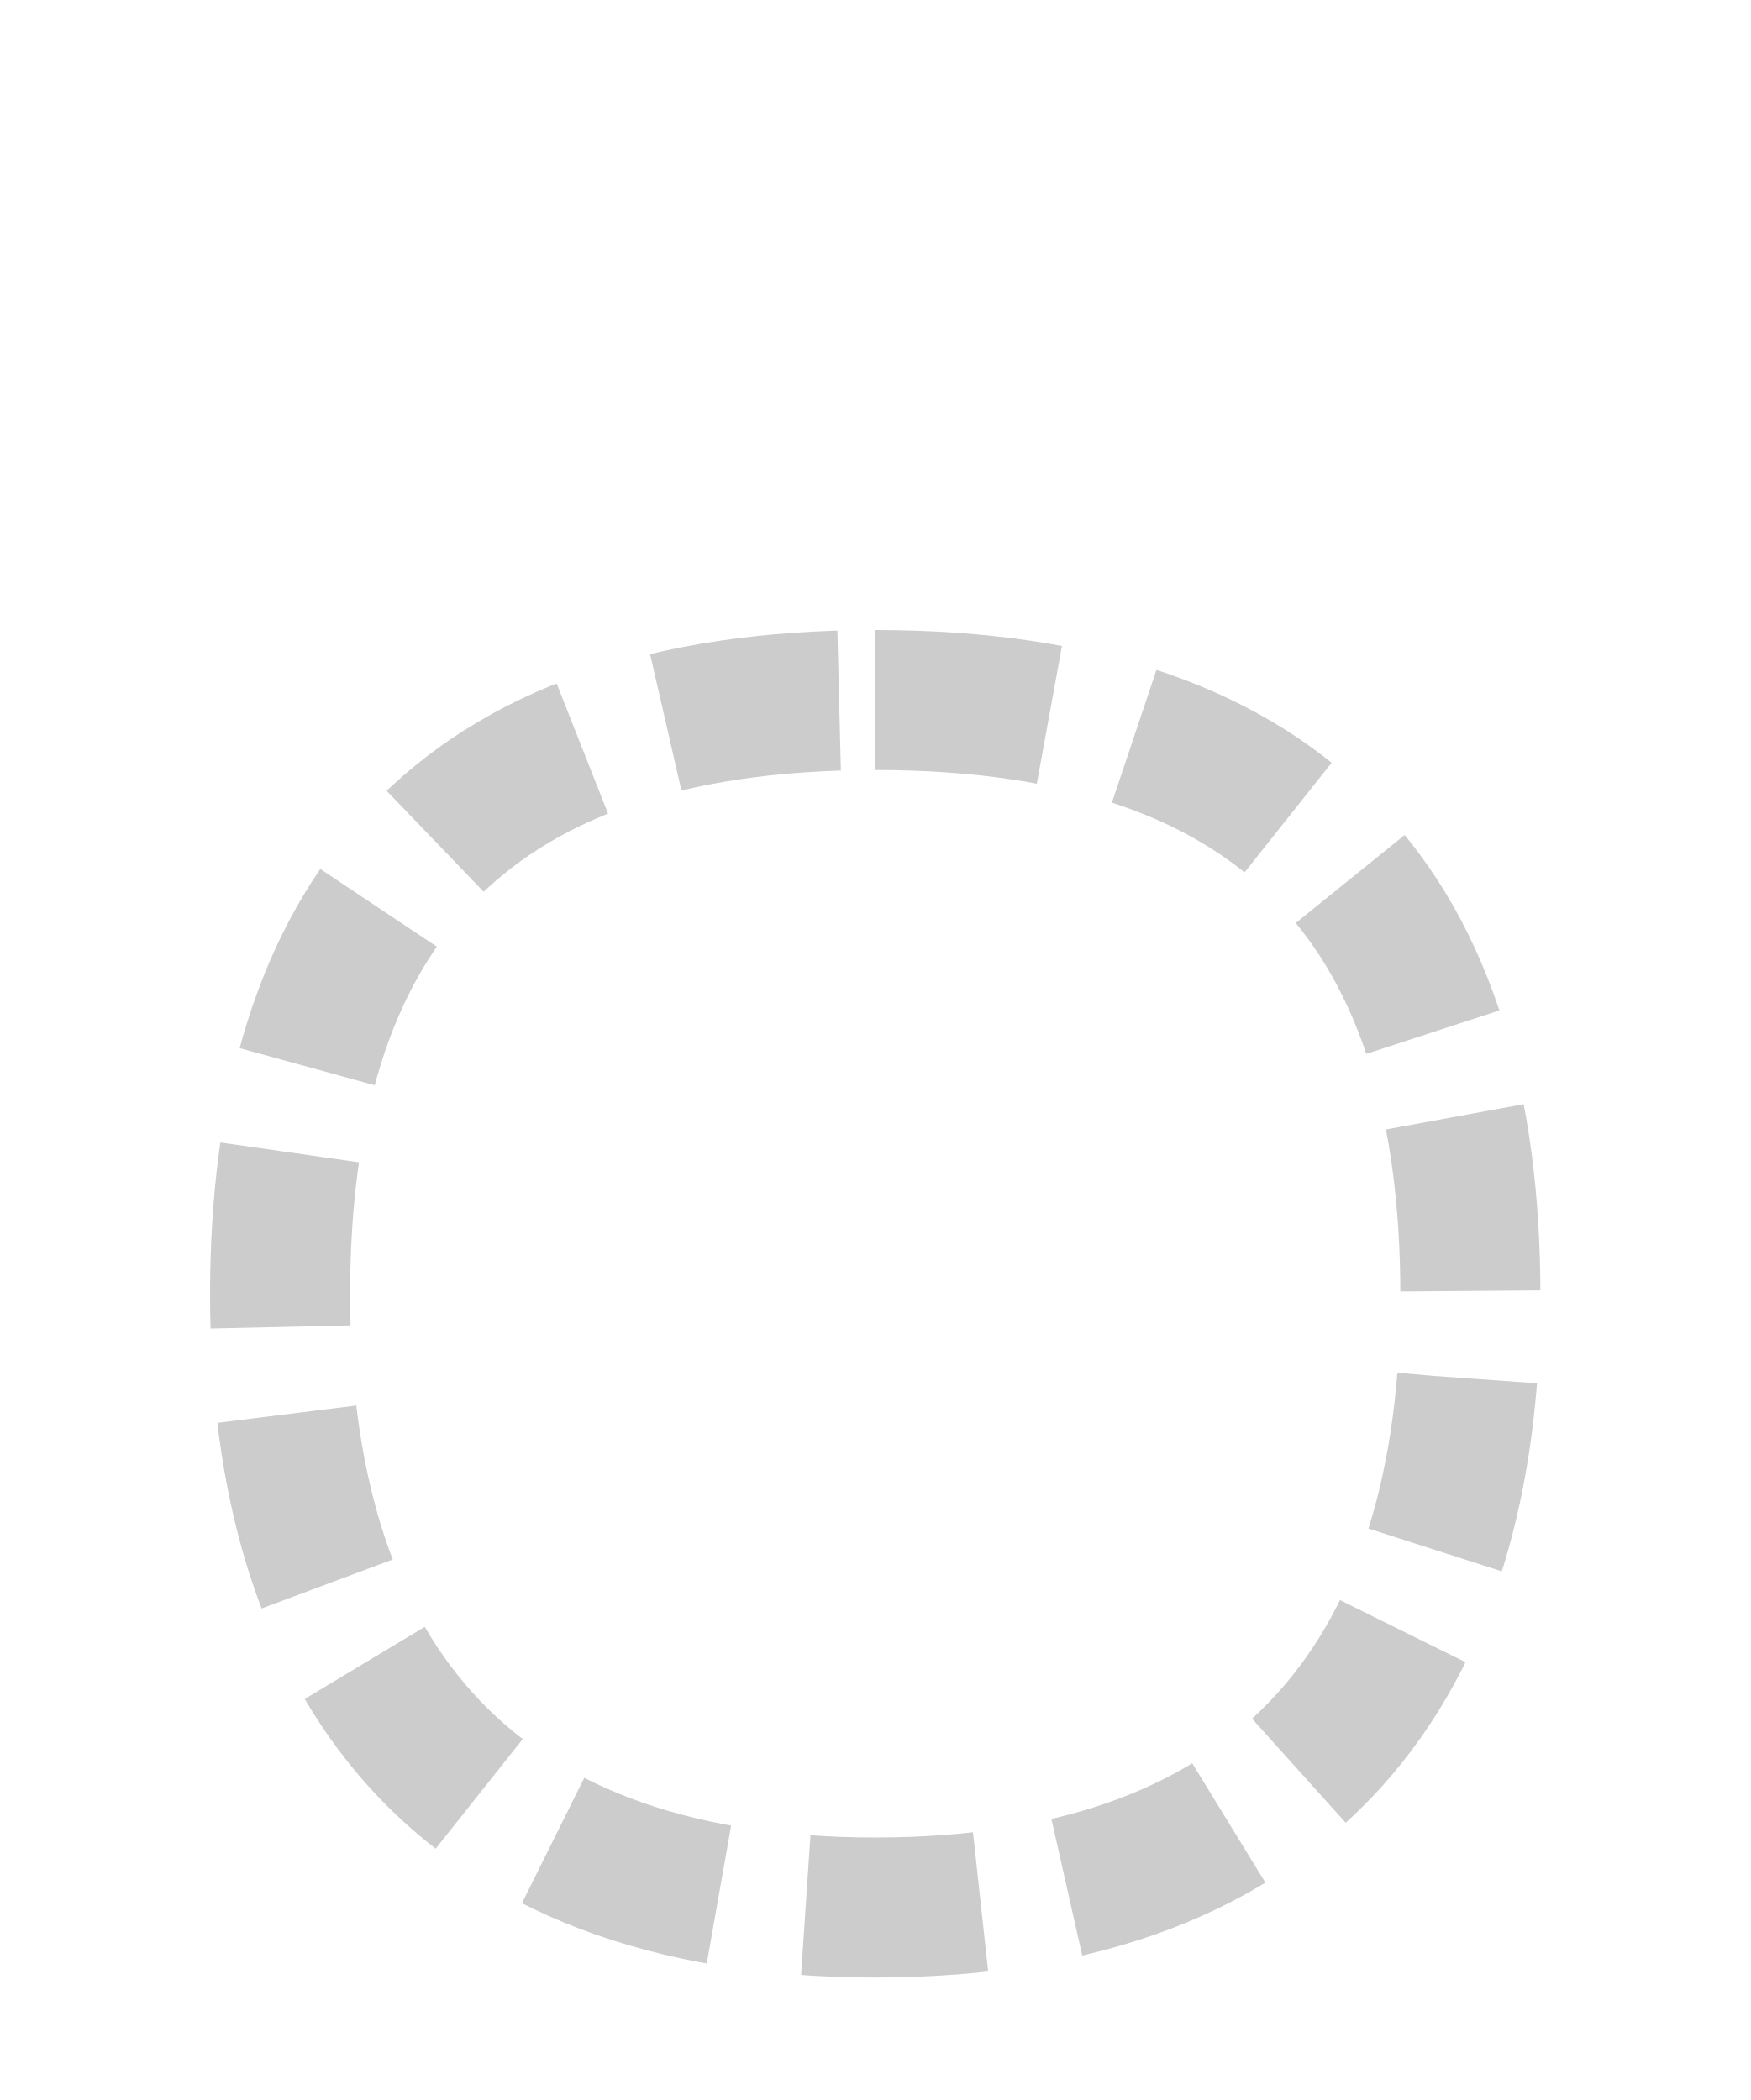
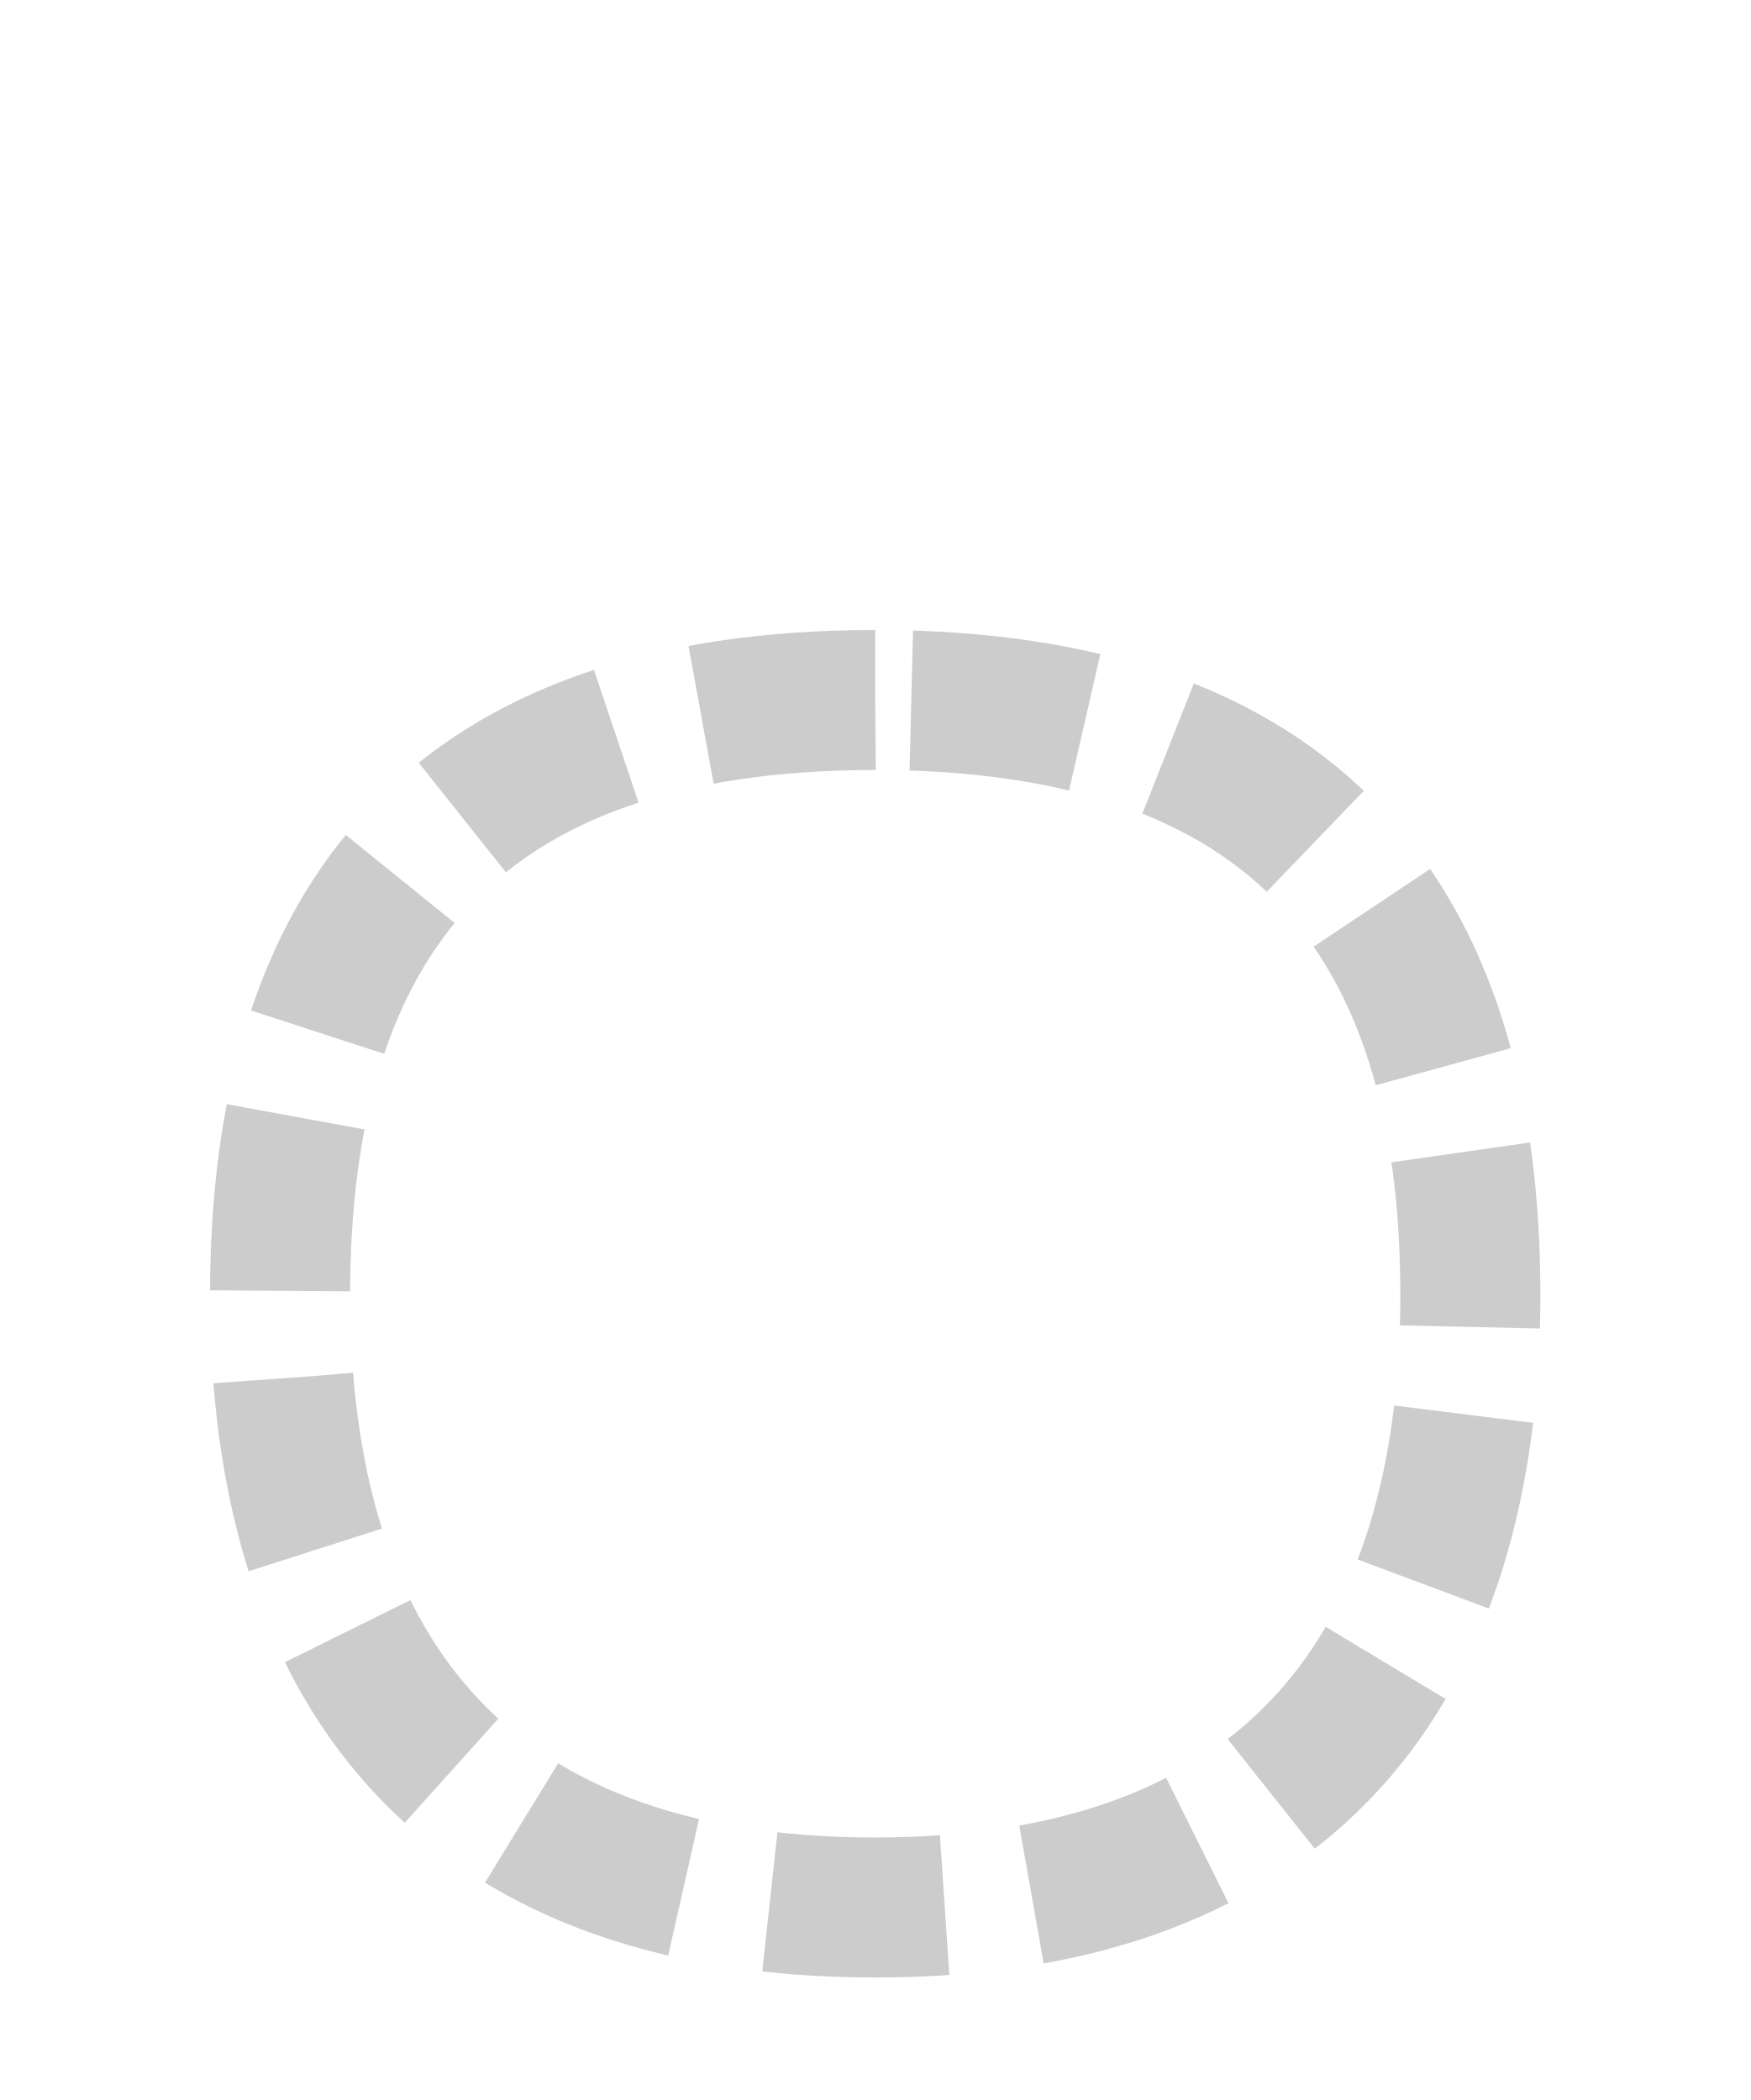
<svg xmlns="http://www.w3.org/2000/svg" viewBox="0 0 200 240">
-   <path id="trace-path" d="M 100,80 C 148,80 168,105 168,148 C 168,190 148,218 100,218 C 52,218 32,190 32,148 C 32,105 52,80 100,80 Z" fill="none" stroke="#ccc" stroke-width="16" stroke-linecap="butt" stroke-linejoin="round" stroke-dasharray="20 10" />
+   <path id="trace-path" d="M 100,80 C 52,80 32,105 32,148 C 32,190 52,218 100,218 C 148,218 168,190 168,148 C 168,105 148,80 100,80 Z" fill="none" stroke="#ccc" stroke-width="16" stroke-linecap="butt" stroke-linejoin="round" stroke-dasharray="20 10" />
</svg>
